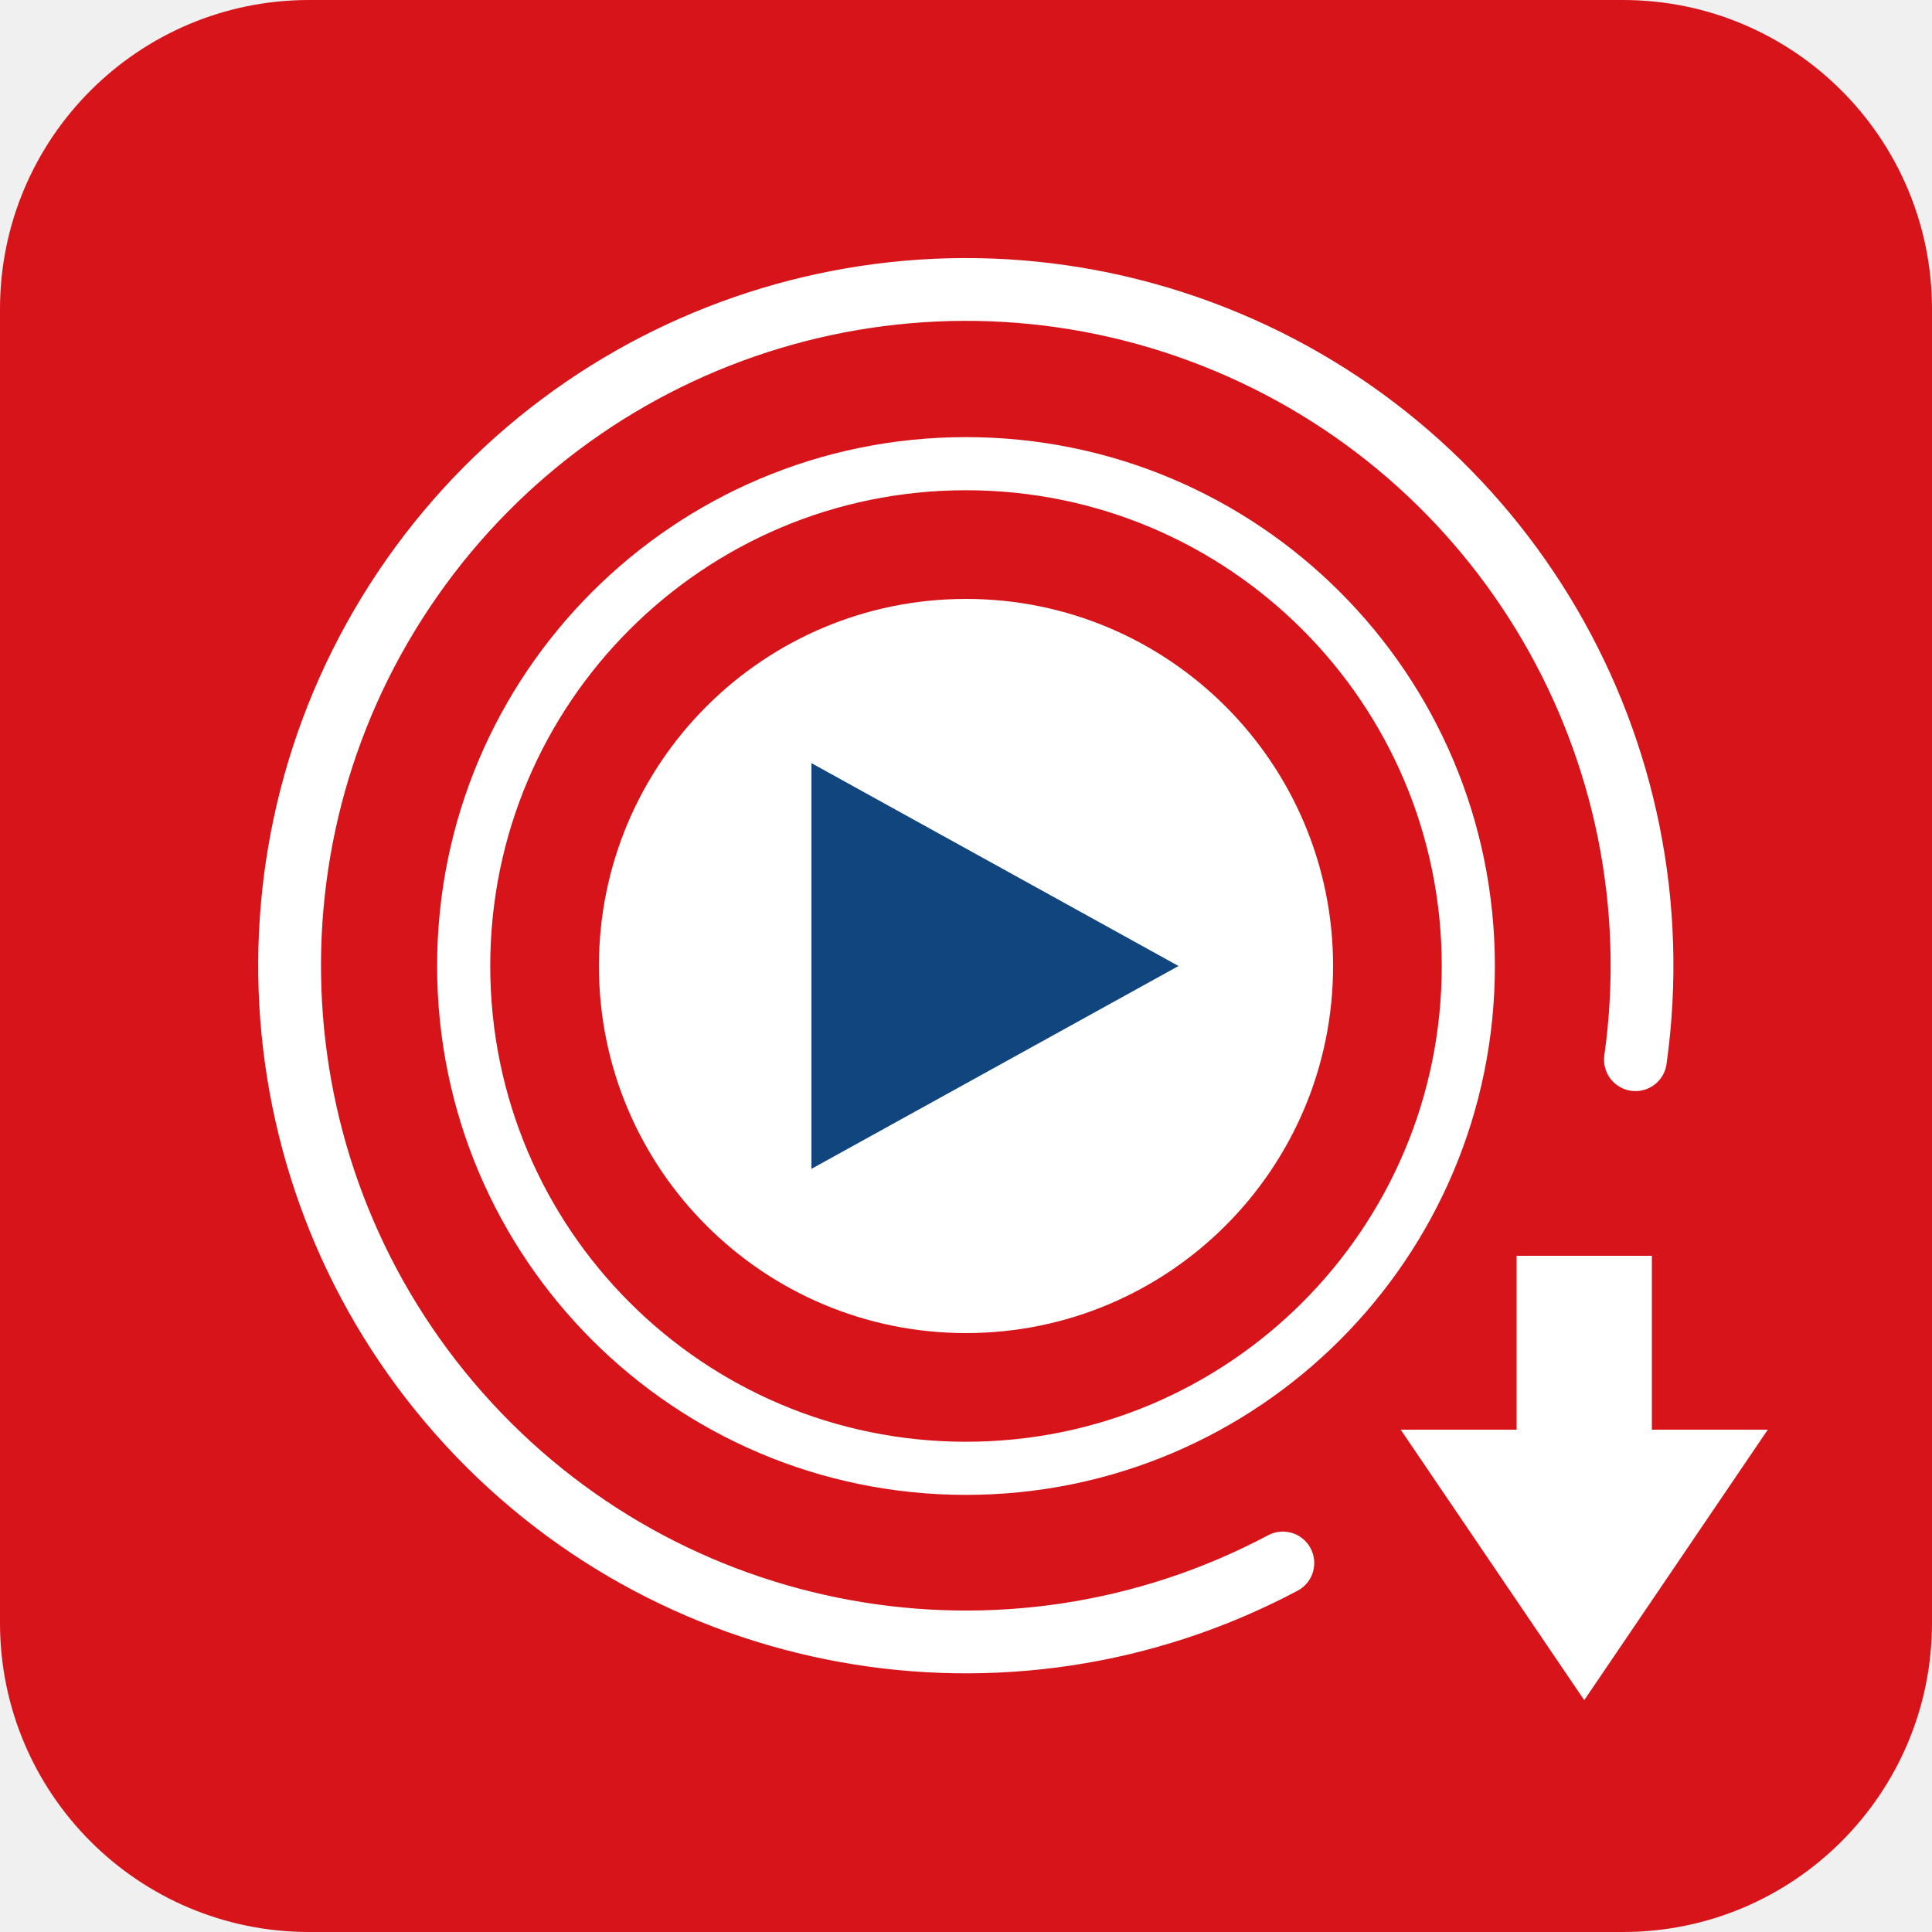
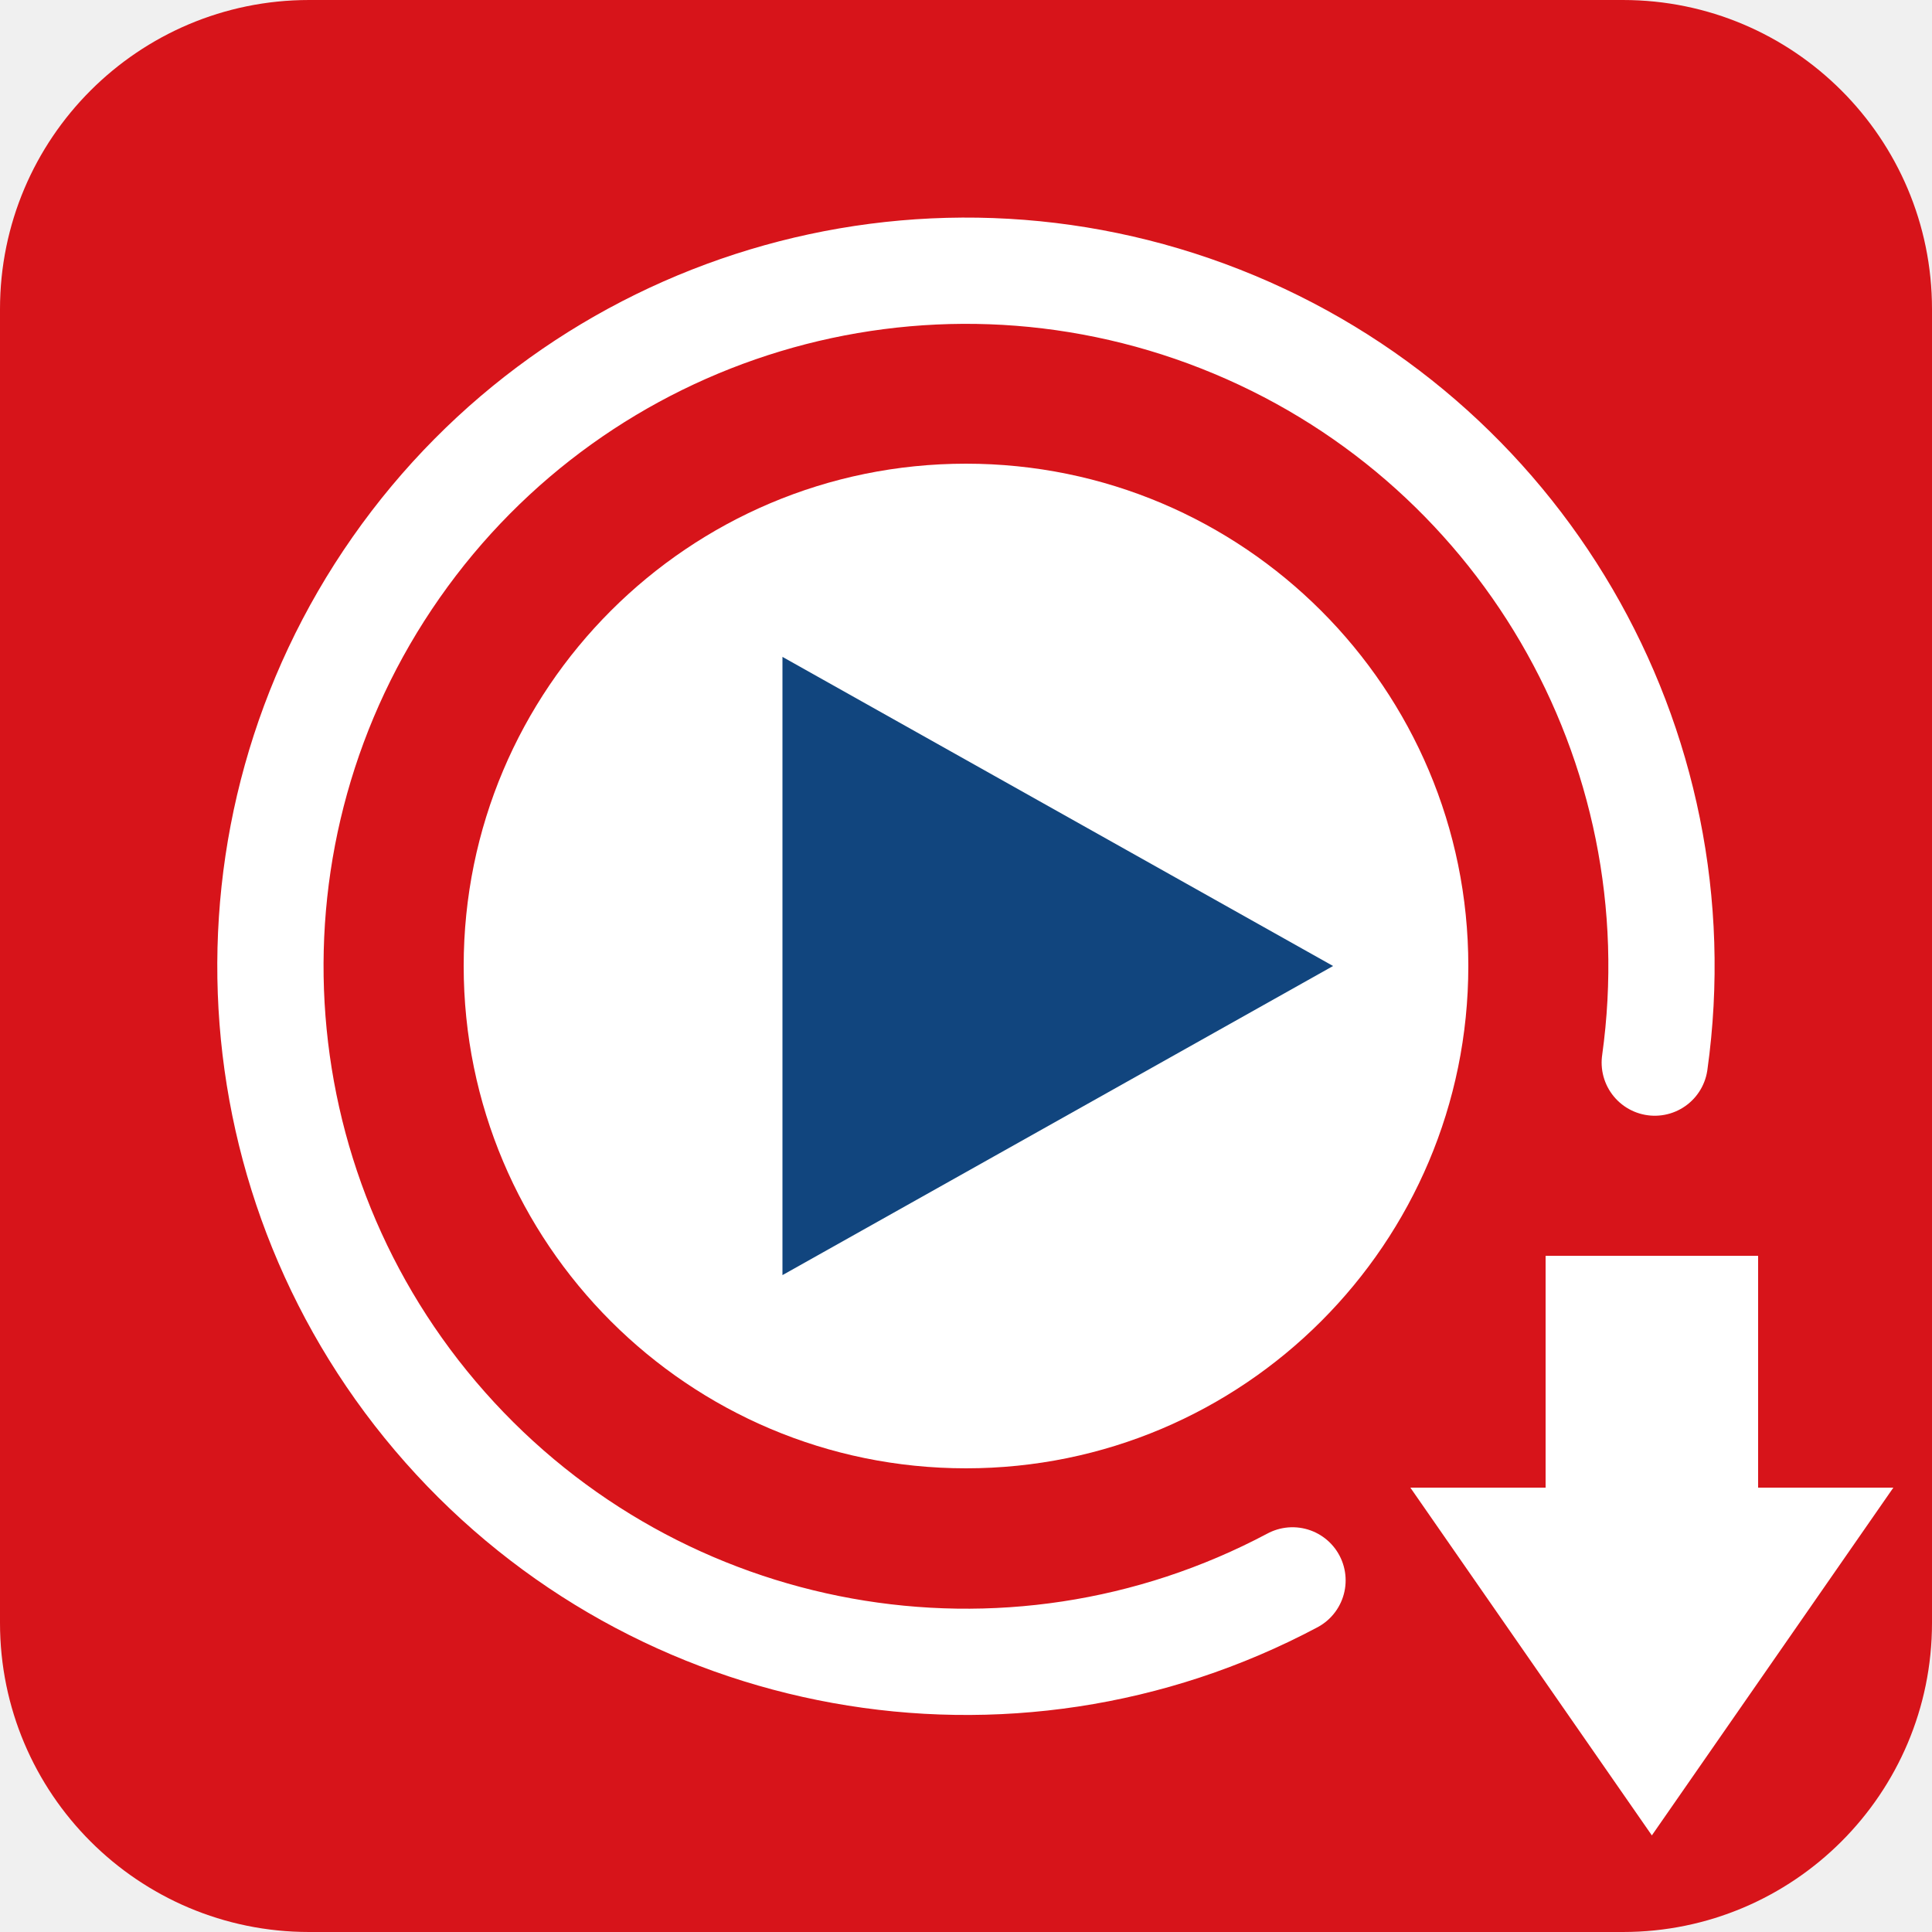
<svg xmlns="http://www.w3.org/2000/svg" viewBox="0 0 200 200" width="200" height="200">
  <rect width="200" height="200" rx="32" fill="#D7141A" />
-   <circle cx="100" cy="100" r="52" fill="none" stroke="#FFF" stroke-width="5.5" />
-   <path d="M 132.8 161.8 A 70 70 0 1 1 169.3 109.7" fill="none" stroke="#FFF" stroke-width="6.5" stroke-linecap="round" />
+   <circle cx="100" cy="100" r="52" fill="#FFF" />
+   <path d="M 133.8 163.6 A 72 72 0 1 1 171.3 110.0" fill="none" stroke="#FFF" stroke-width="11" stroke-linecap="round" />
  <circle cx="100" cy="100" r="38" fill="#FFF" />
-   <polygon points="84,79 84,121 122,100" fill="#11457E" />
-   <path d="M 157,130 L 157,148 L 145,148 L 164,176 L 183,148 L 171,148 L 171,130 Z" fill="#FFF" />
+   <polygon points="81,68 81,132 138,100" fill="#11457E" />
+   <path d="M 160,130 L 160,154 L 146,154 L 171,190 L 196,154 L 182,154 L 182,130 Z" fill="#FFF" />
</svg>
